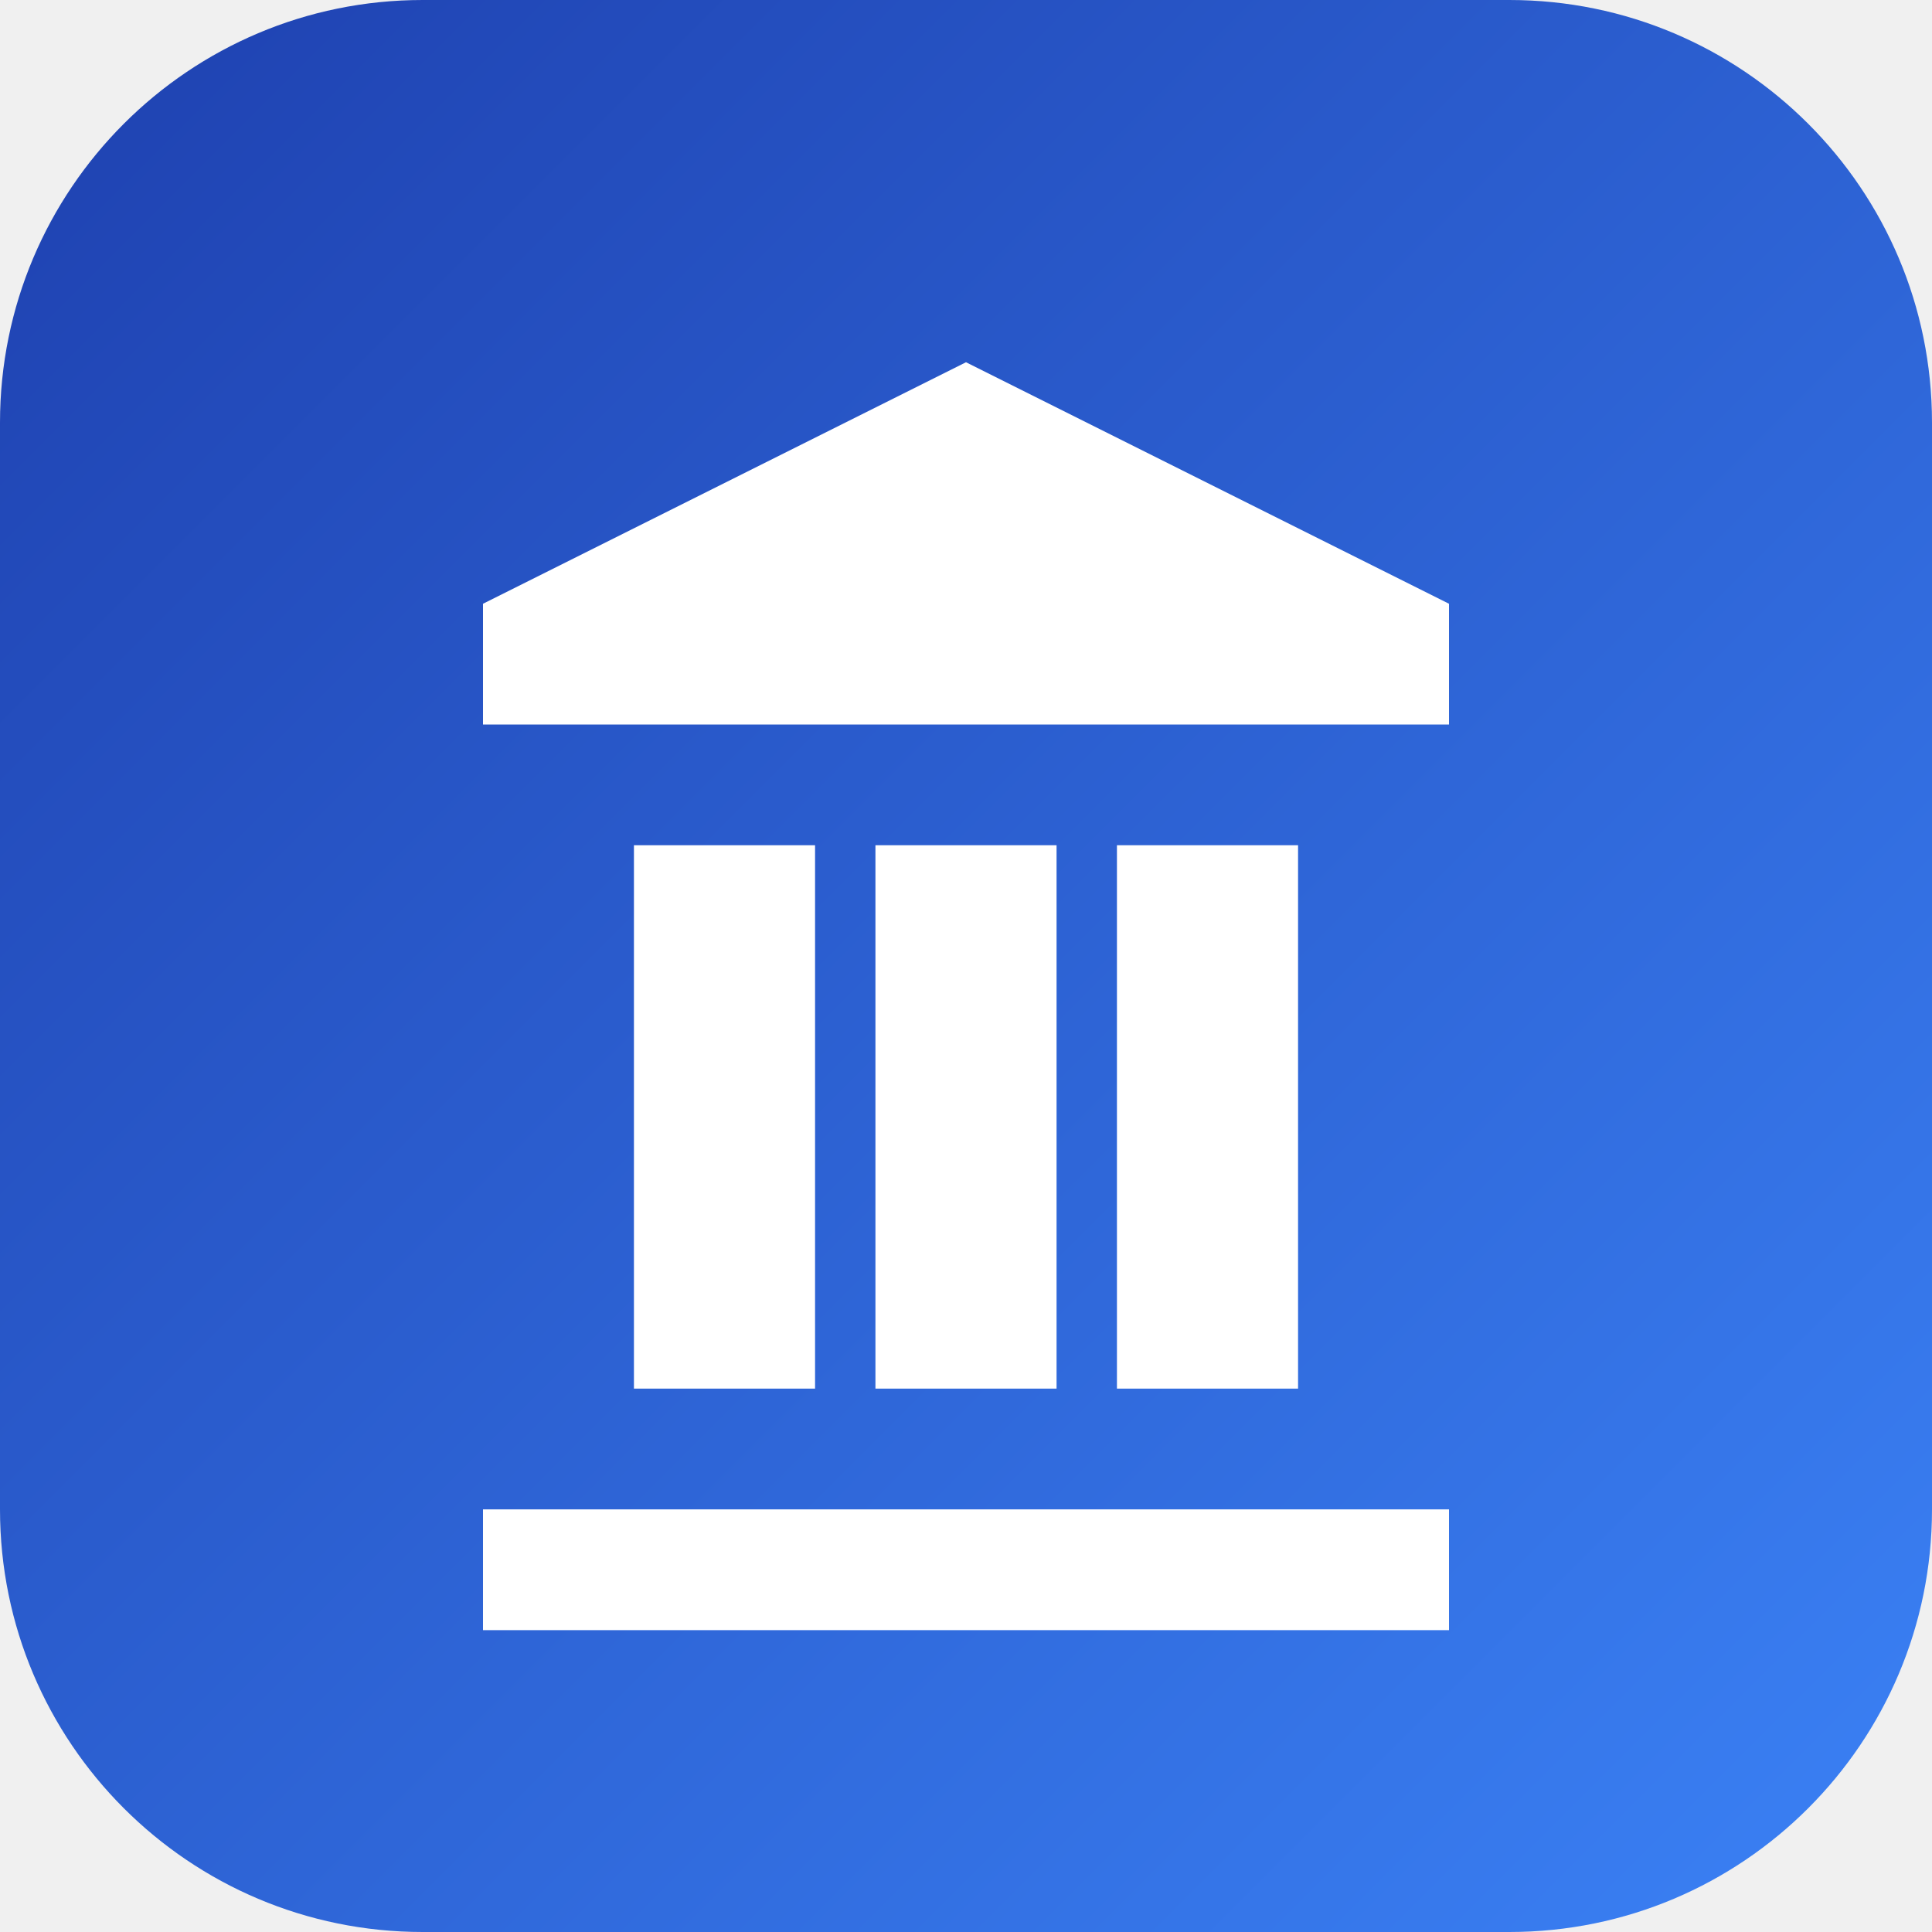
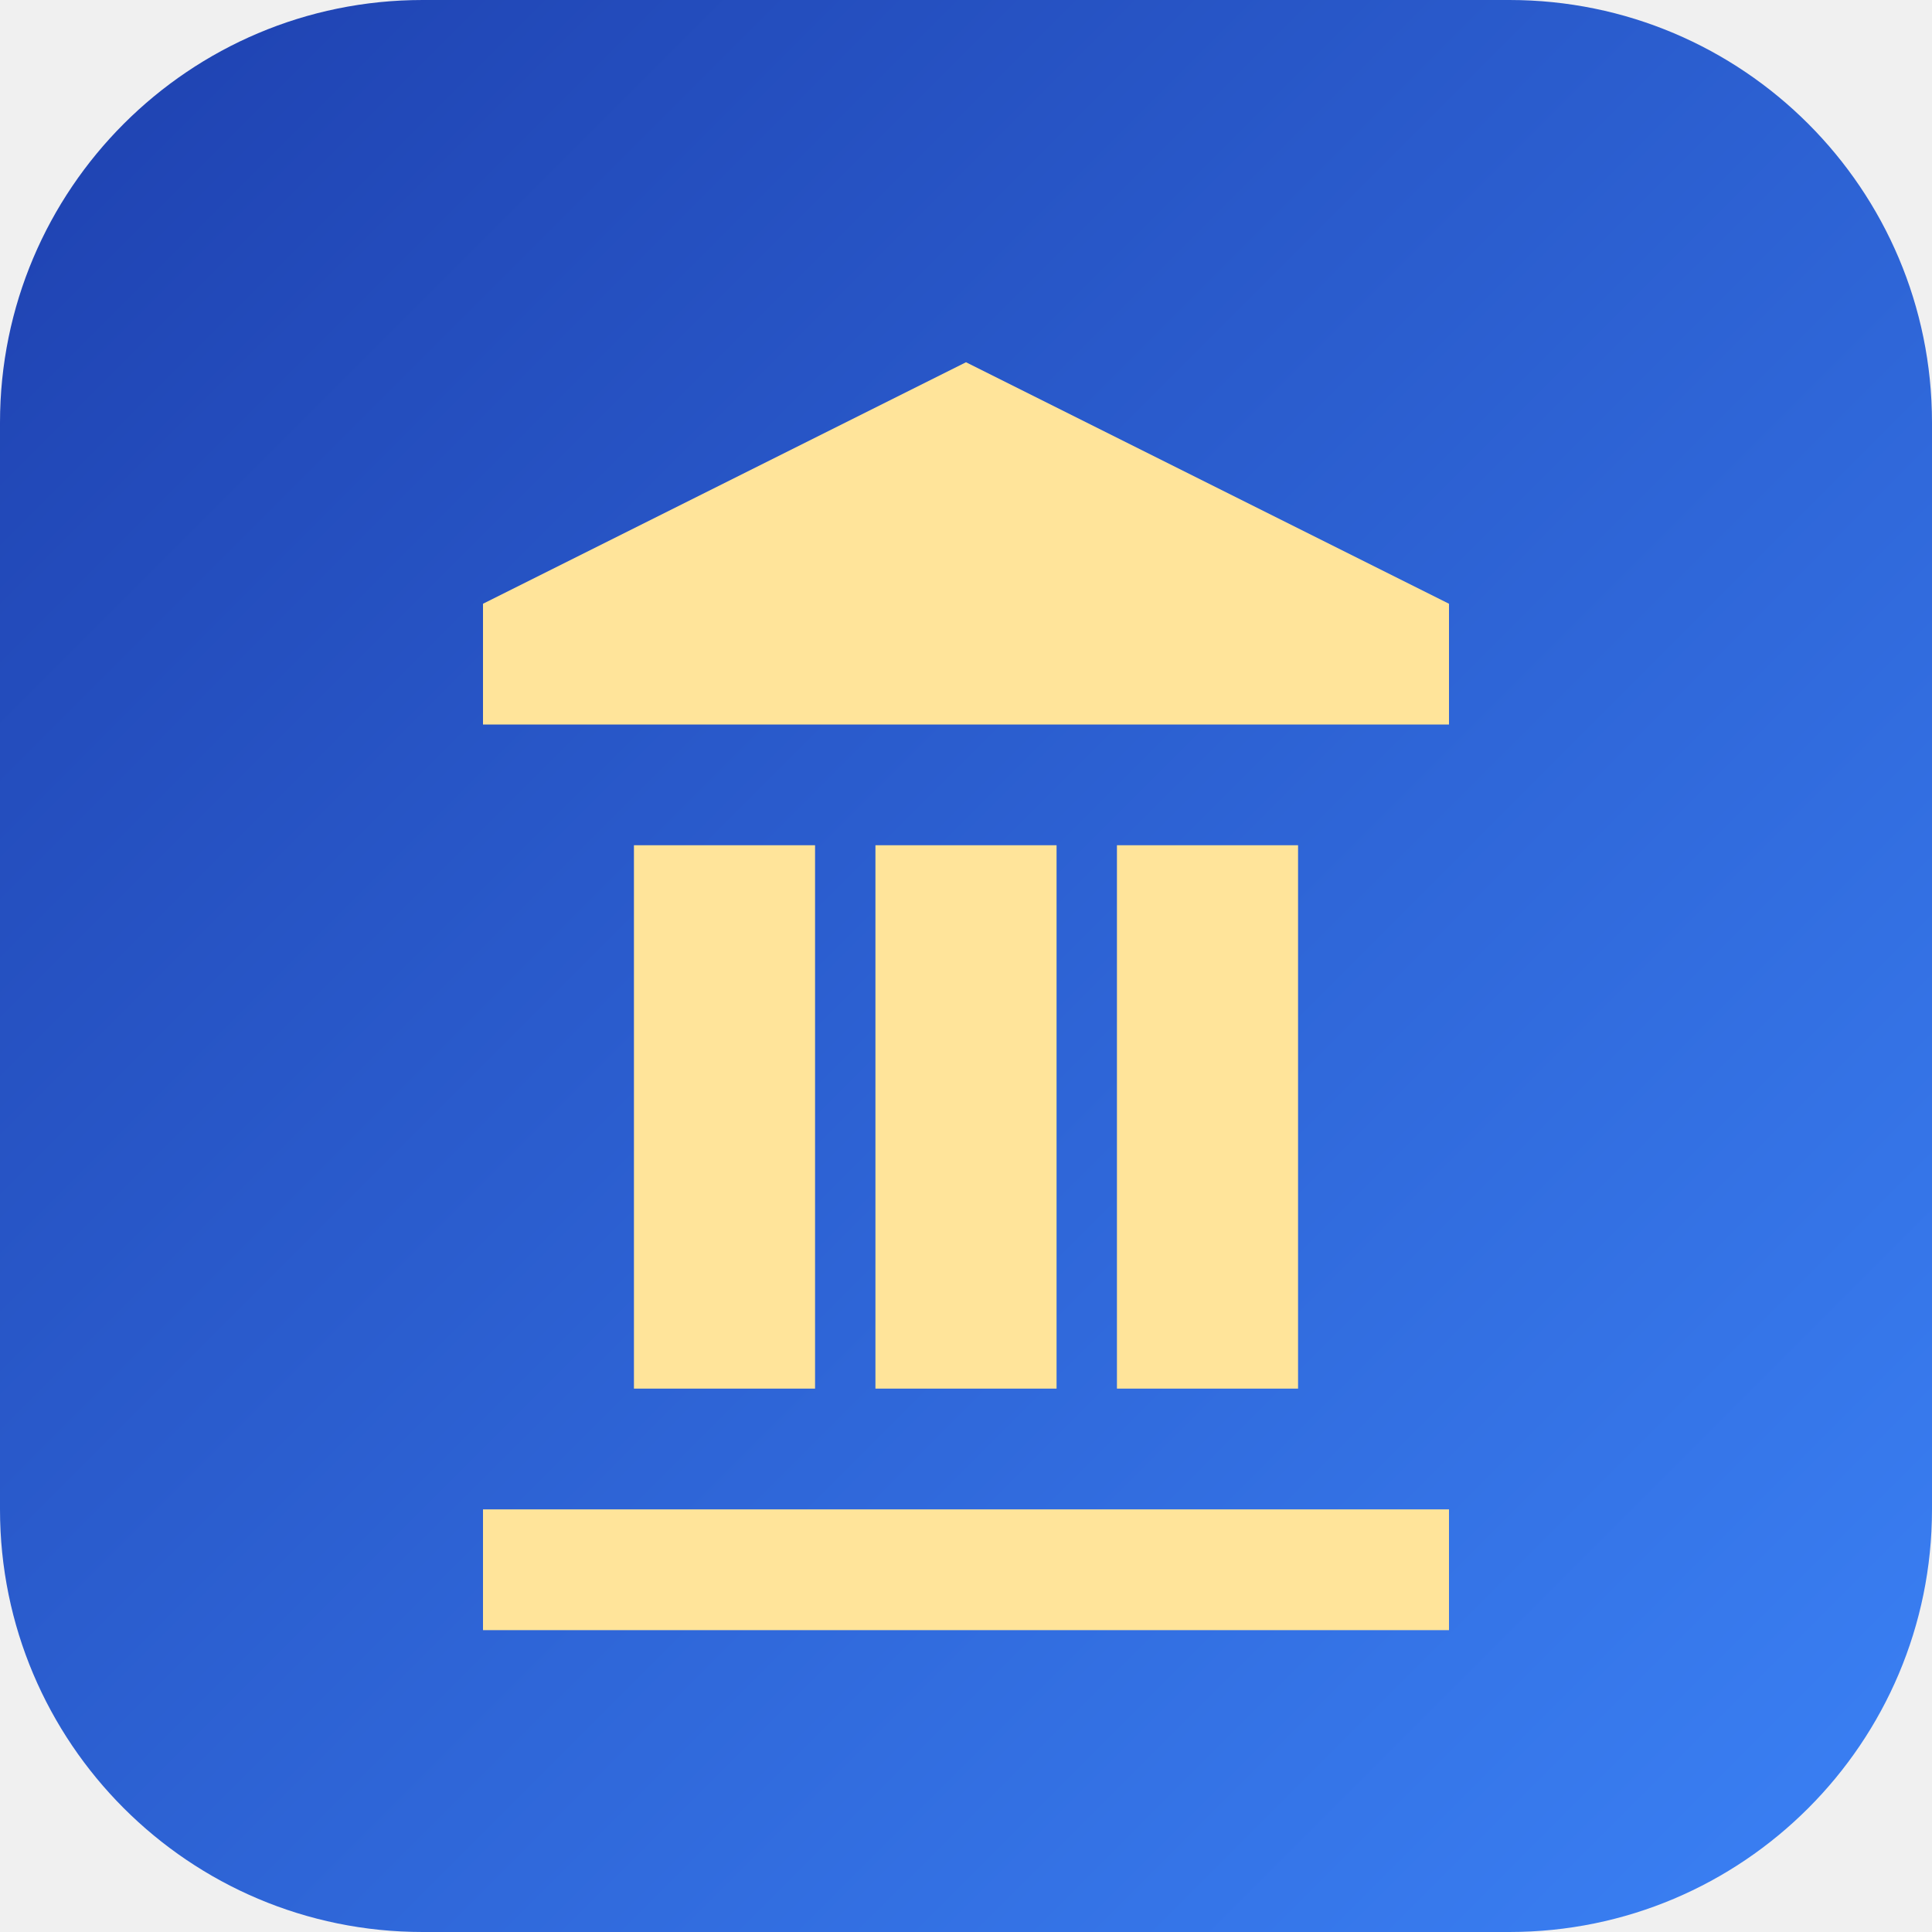
<svg xmlns="http://www.w3.org/2000/svg" viewBox="0 0 512 512" width="512" height="512">
  <defs>
    <linearGradient id="bg" x1="0%" y1="0%" x2="100%" y2="100%">
      <stop offset="0%" stop-color="#1e40af" />
      <stop offset="100%" stop-color="#3b82f6" />
    </linearGradient>
  </defs>
  <rect width="512" height="512" rx="112" fill="url(#bg)" />
-   <path d="M256 96L128 160v32h256v-32L256 96zm-88 128v144h48V224h-48zm128 0v144h48V224h-48zM128 400v32h256v-32H128zm104-176v144h48V224h-48z" fill="#ffffff" />
+   <path d="M256 96L128 160v32h256v-32L256 96zm-88 128v144h48V224h-48zm128 0v144h48V224h-48zM128 400v32h256v-32H128zm104-176v144h48V224h-48z" fill="#FFE49A" />
</svg>
